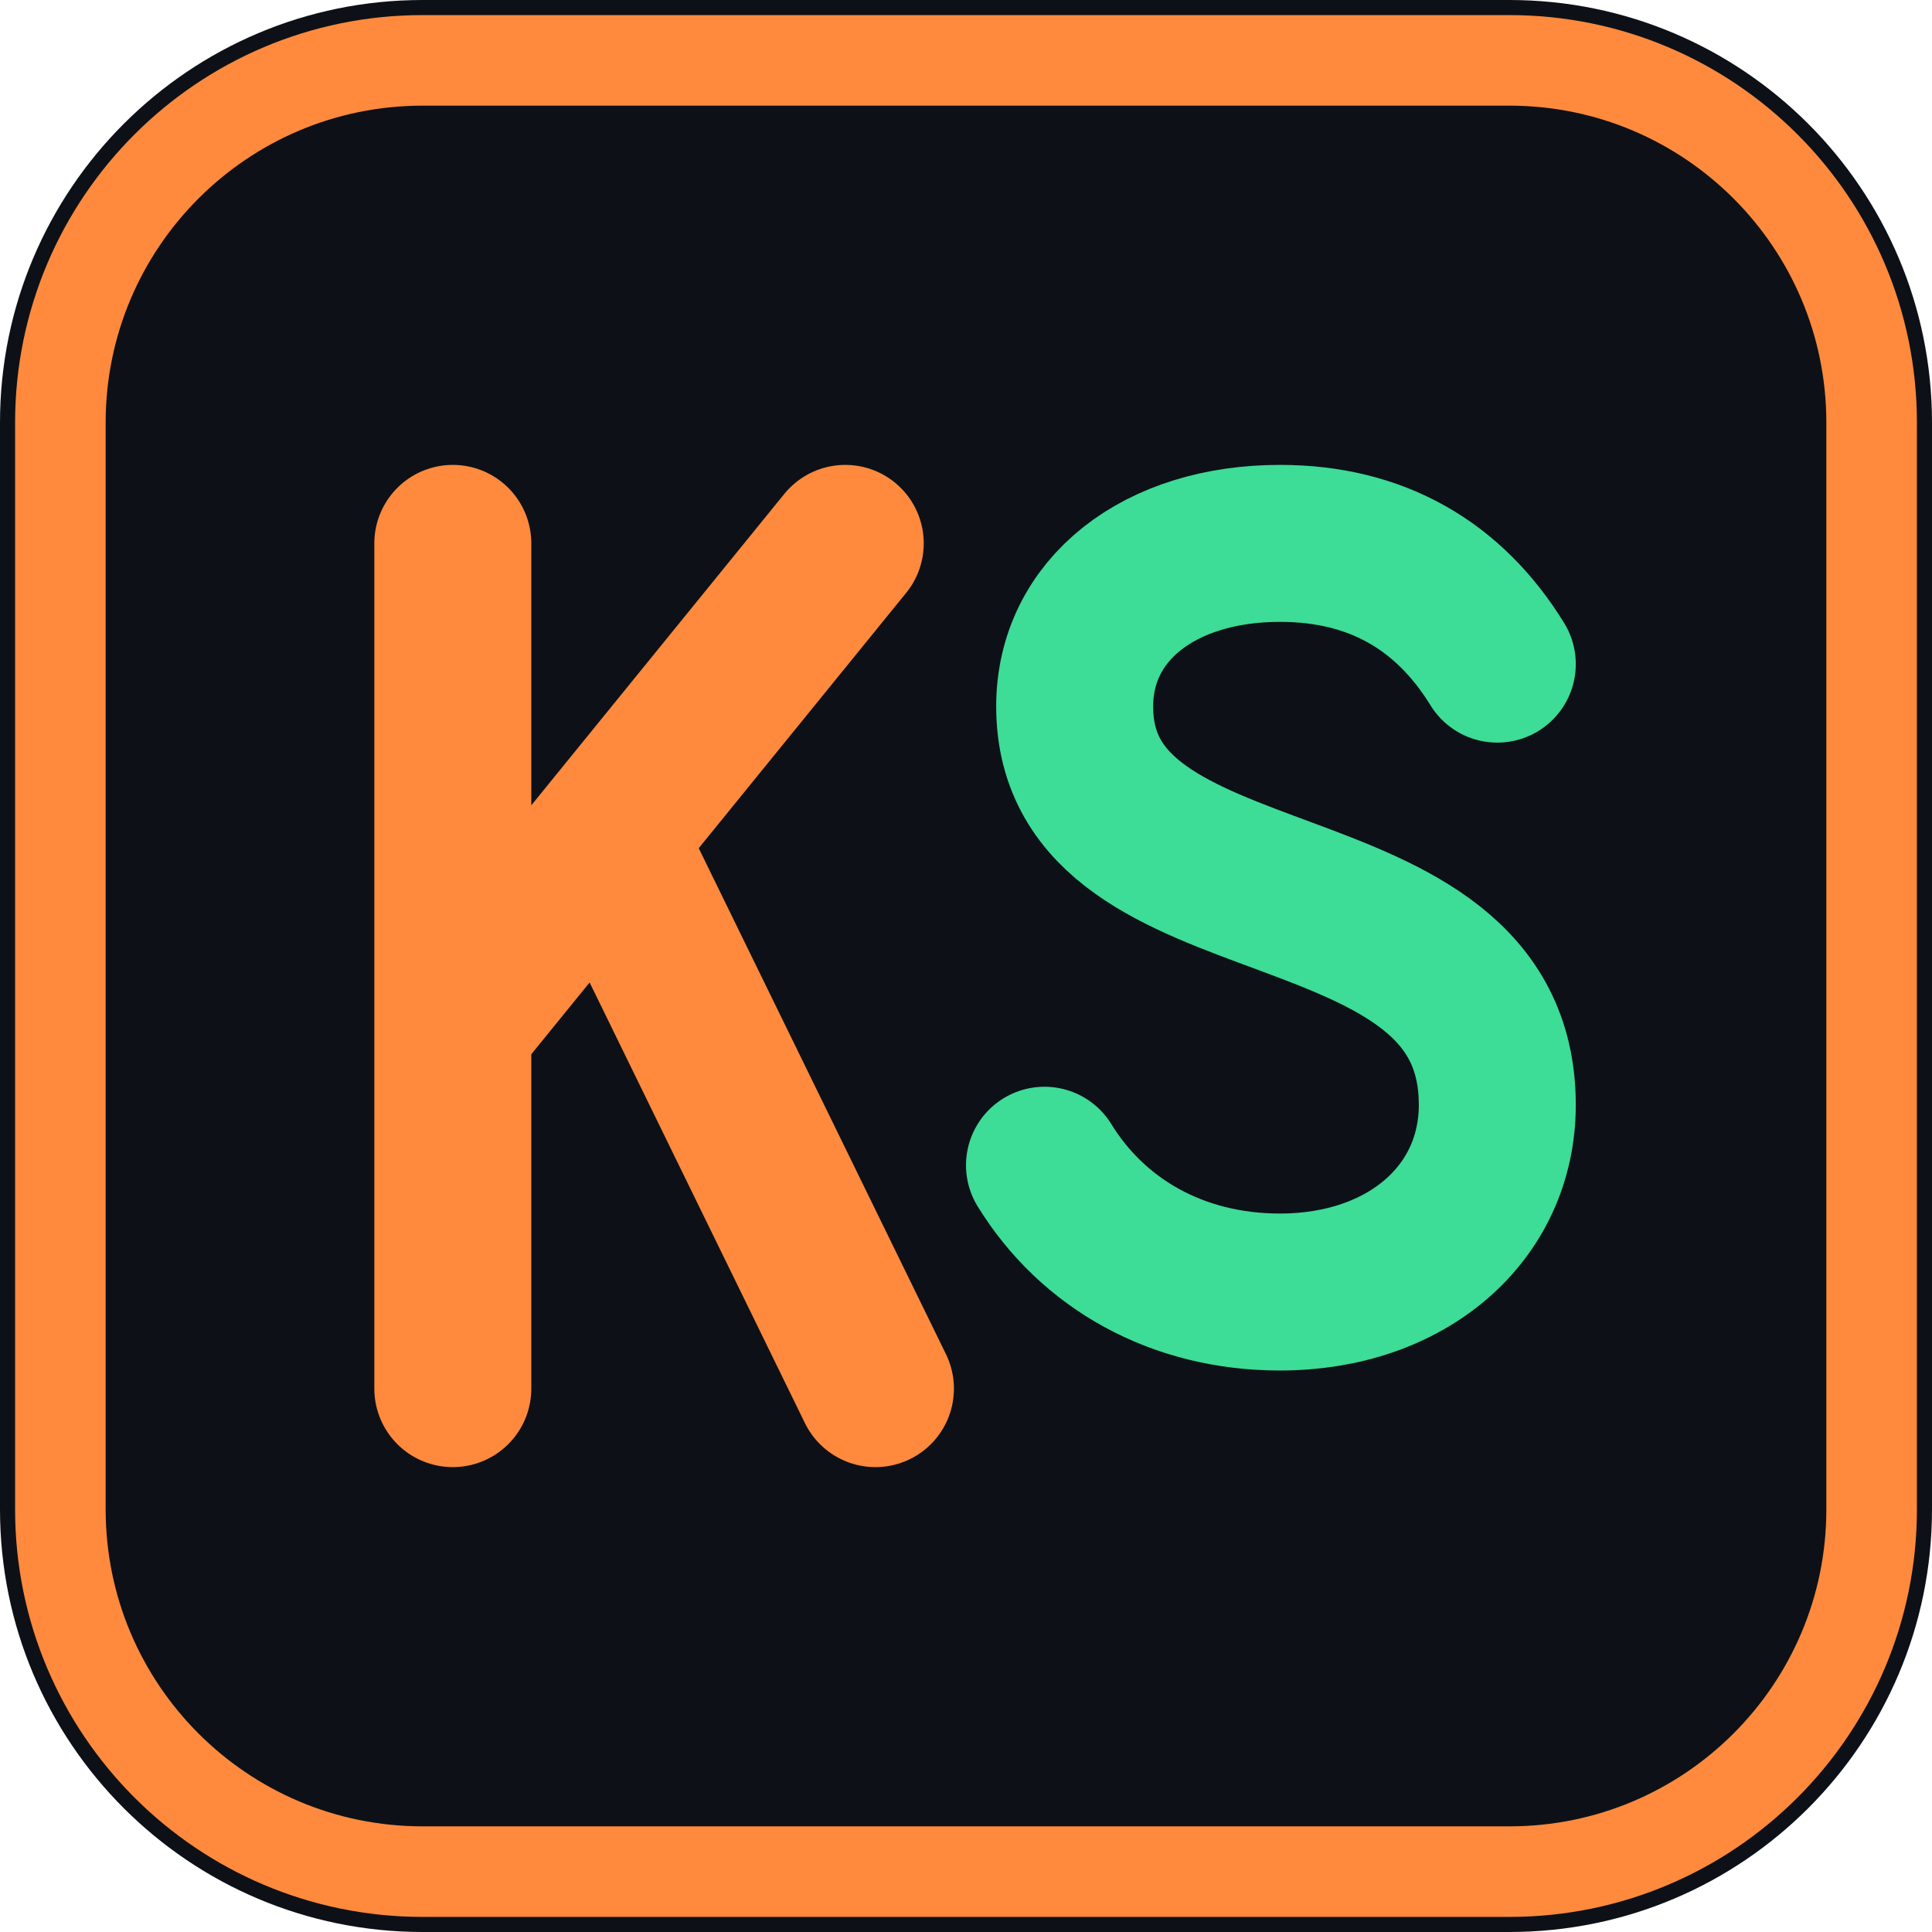
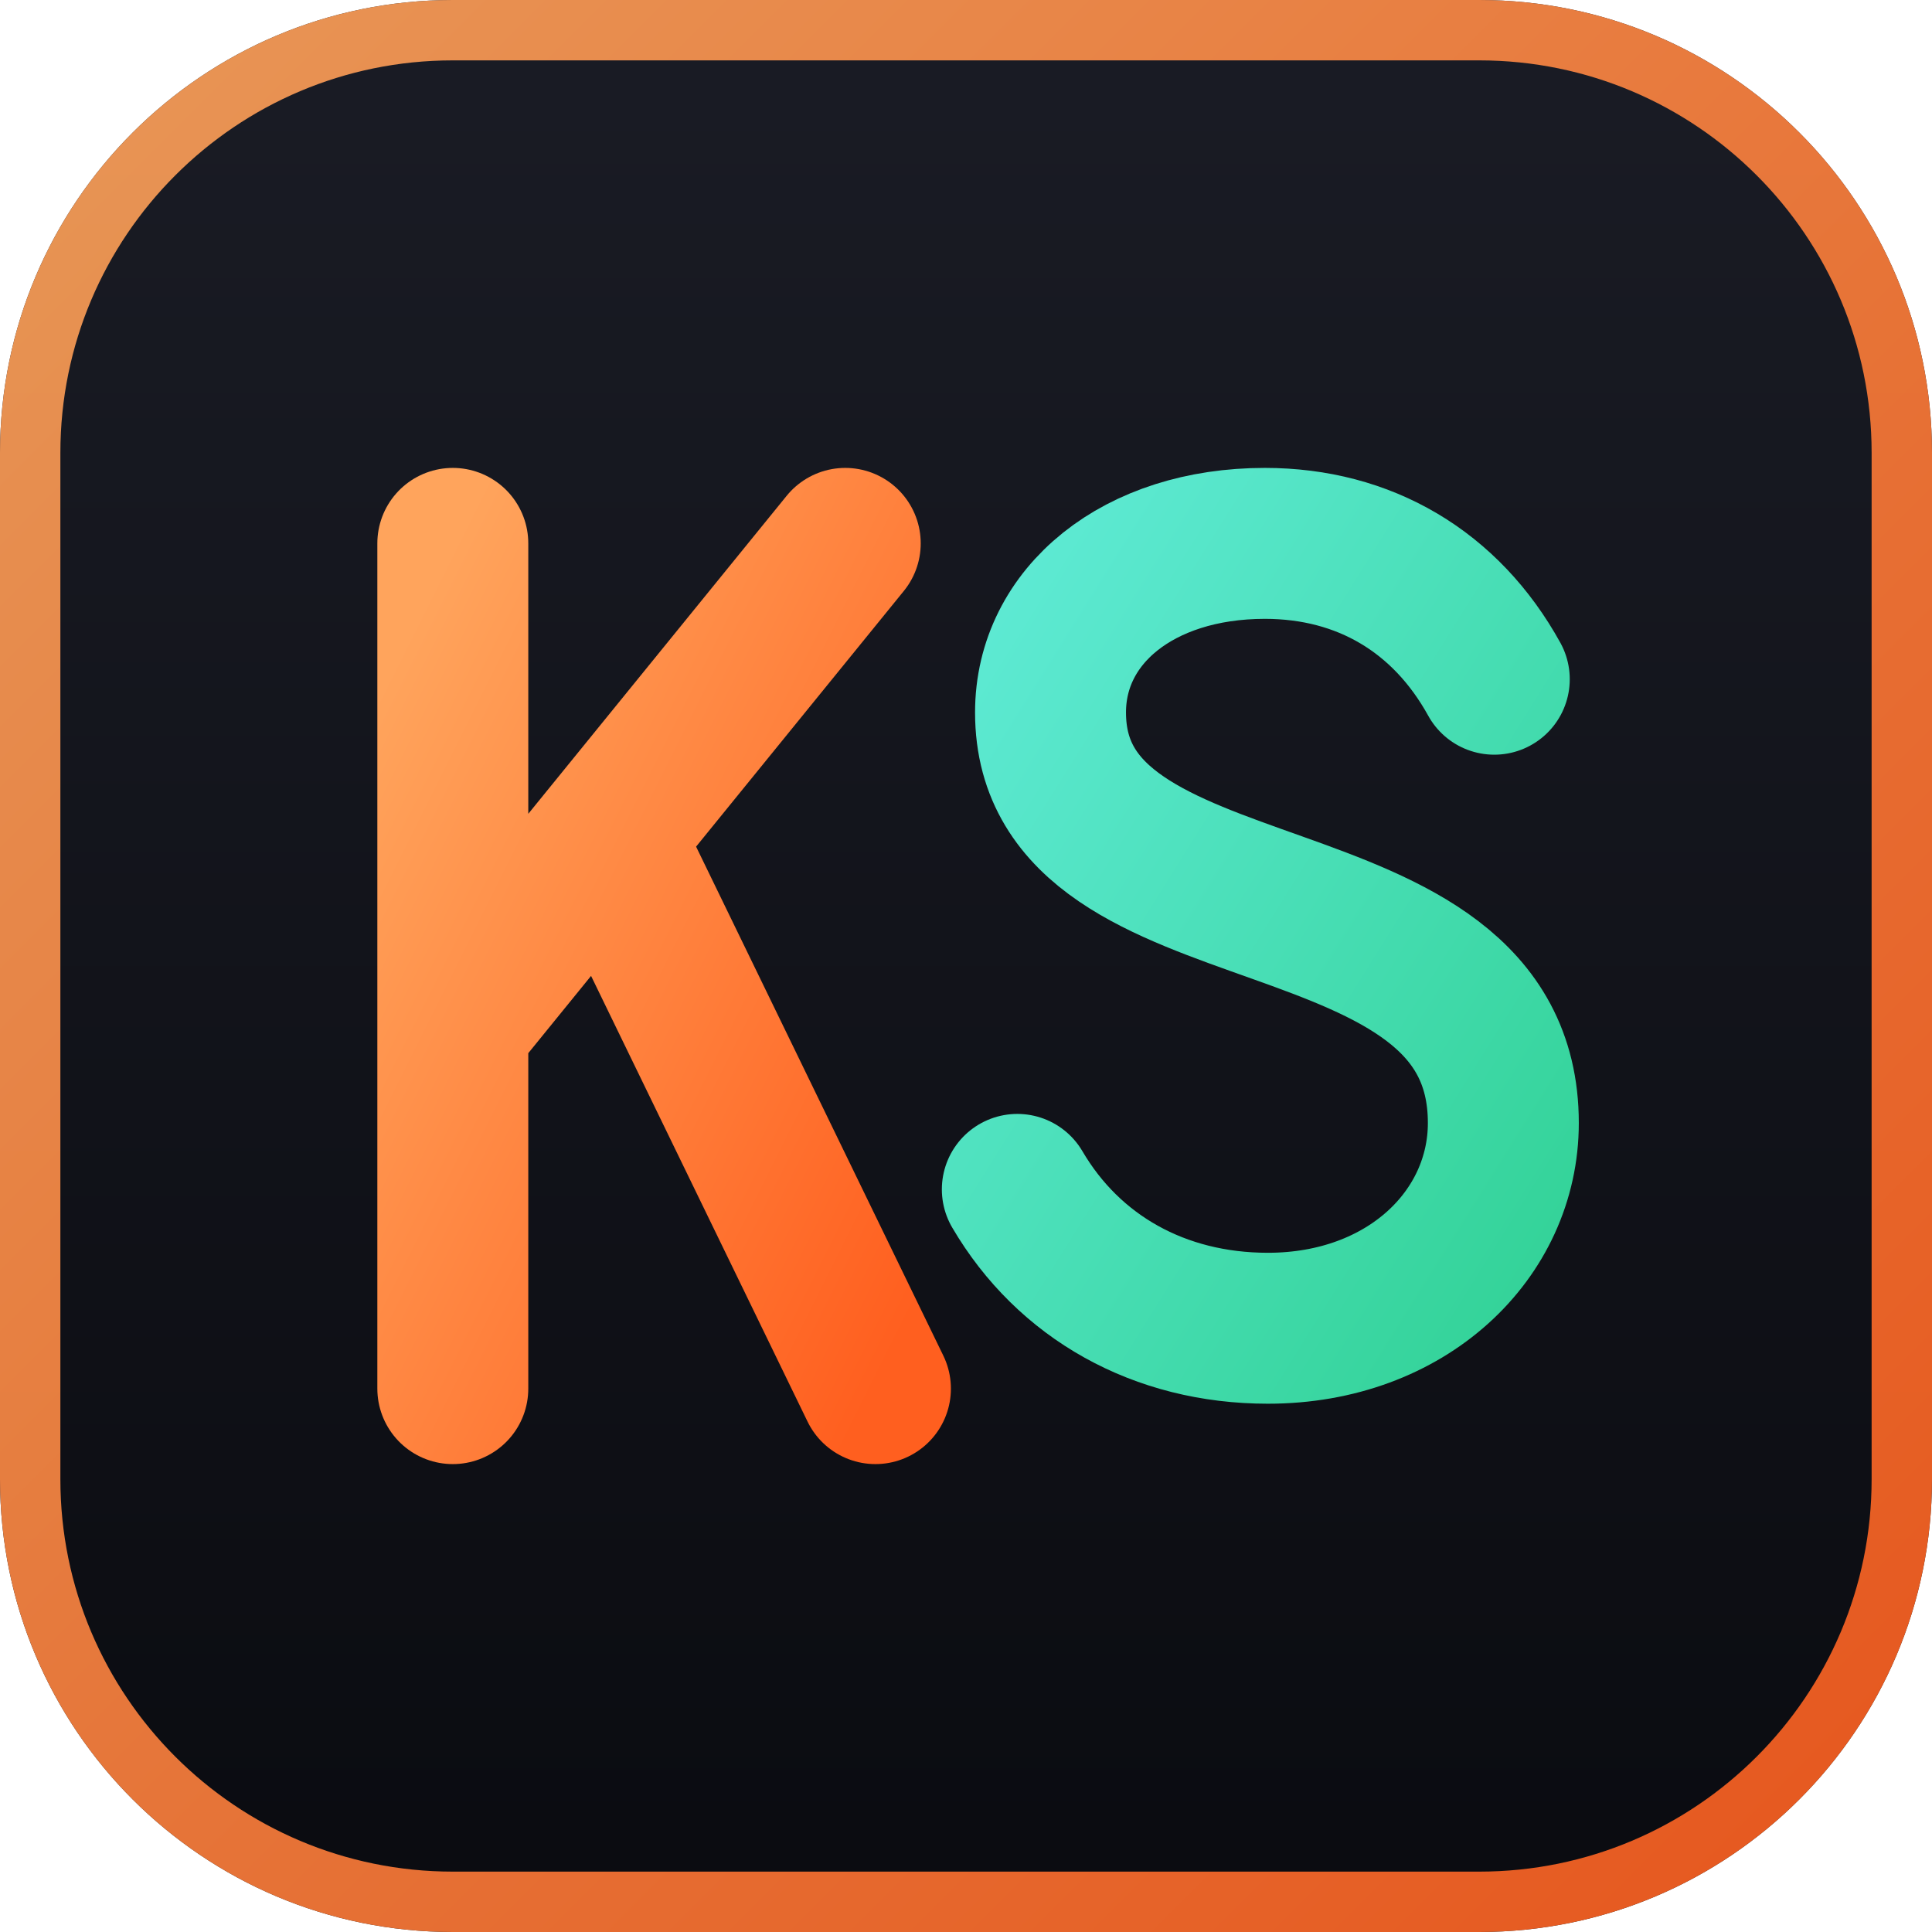
- <svg xmlns="http://www.w3.org/2000/svg" viewBox="0 0 32 32">
-   <rect width="32" height="32" rx="7" fill="#0d1117" />
-   <rect x="1" y="1" width="30" height="30" rx="6" fill="none" stroke="#ff8a3d" stroke-width="1.5" />
-   <g fill="none" stroke-linecap="round" stroke-linejoin="round" stroke-width="2.6">
-     <path d="M7.5 9v14M7.5 17l6.5-8M10.2 14.2 14.5 23" stroke="#ff8a3d" />
-     <path d="M24.8 11c-.8-1.3-2-2-3.6-2-2 0-3.4 1.1-3.4 2.7 0 3.8 7 2.4 7 6.6 0 1.8-1.5 3.1-3.6 3.1-1.7 0-3.1-.8-3.9-2.1" stroke="#3ddc97" />
+ <svg xmlns="http://www.w3.org/2000/svg" viewBox="0 0 64 64">
+   <defs>
+     <linearGradient id="f" x1="0" y1="0" x2="0" y2="1">
+       <stop offset="0" stop-color="#1a1c25" />
+       <stop offset="1" stop-color="#0a0b10" />
+     </linearGradient>
+     <linearGradient id="o" x1="0" y1="0" x2="1" y2="1">
+       <stop offset="0" stop-color="#ffa45c" />
+       <stop offset="1" stop-color="#ff5f1f" />
+     </linearGradient>
+     <linearGradient id="v" x1="0" y1="0" x2="1" y2="1">
+       <stop offset="0" stop-color="#5eead4" />
+       <stop offset="1" stop-color="#34d399" />
+     </linearGradient>
+   </defs>
+   <rect width="64" height="64" rx="15" fill="url(#f)" />
+   <rect x="1" y="1" width="62" height="62" rx="14" fill="none" stroke="url(#o)" stroke-opacity=".9" stroke-width="2" />
+   <g fill="none" stroke-linecap="round" stroke-linejoin="round" stroke-width="5">
+     <path d="M15 18v28M15 34l13-16M20.5 28.5 29 46" stroke="url(#o)" />
+     <path d="M49.5 22.5c-1.6-2.9-4.3-4.5-7.6-4.5-4.2 0-7.1 2.4-7.1 5.6 0 7.8 15 4.9 15 13.6 0 3.7-3.2 6.8-7.8 6.8-3.6 0-6.6-1.7-8.3-4.6" stroke="url(#v)" />
  </g>
</svg>
